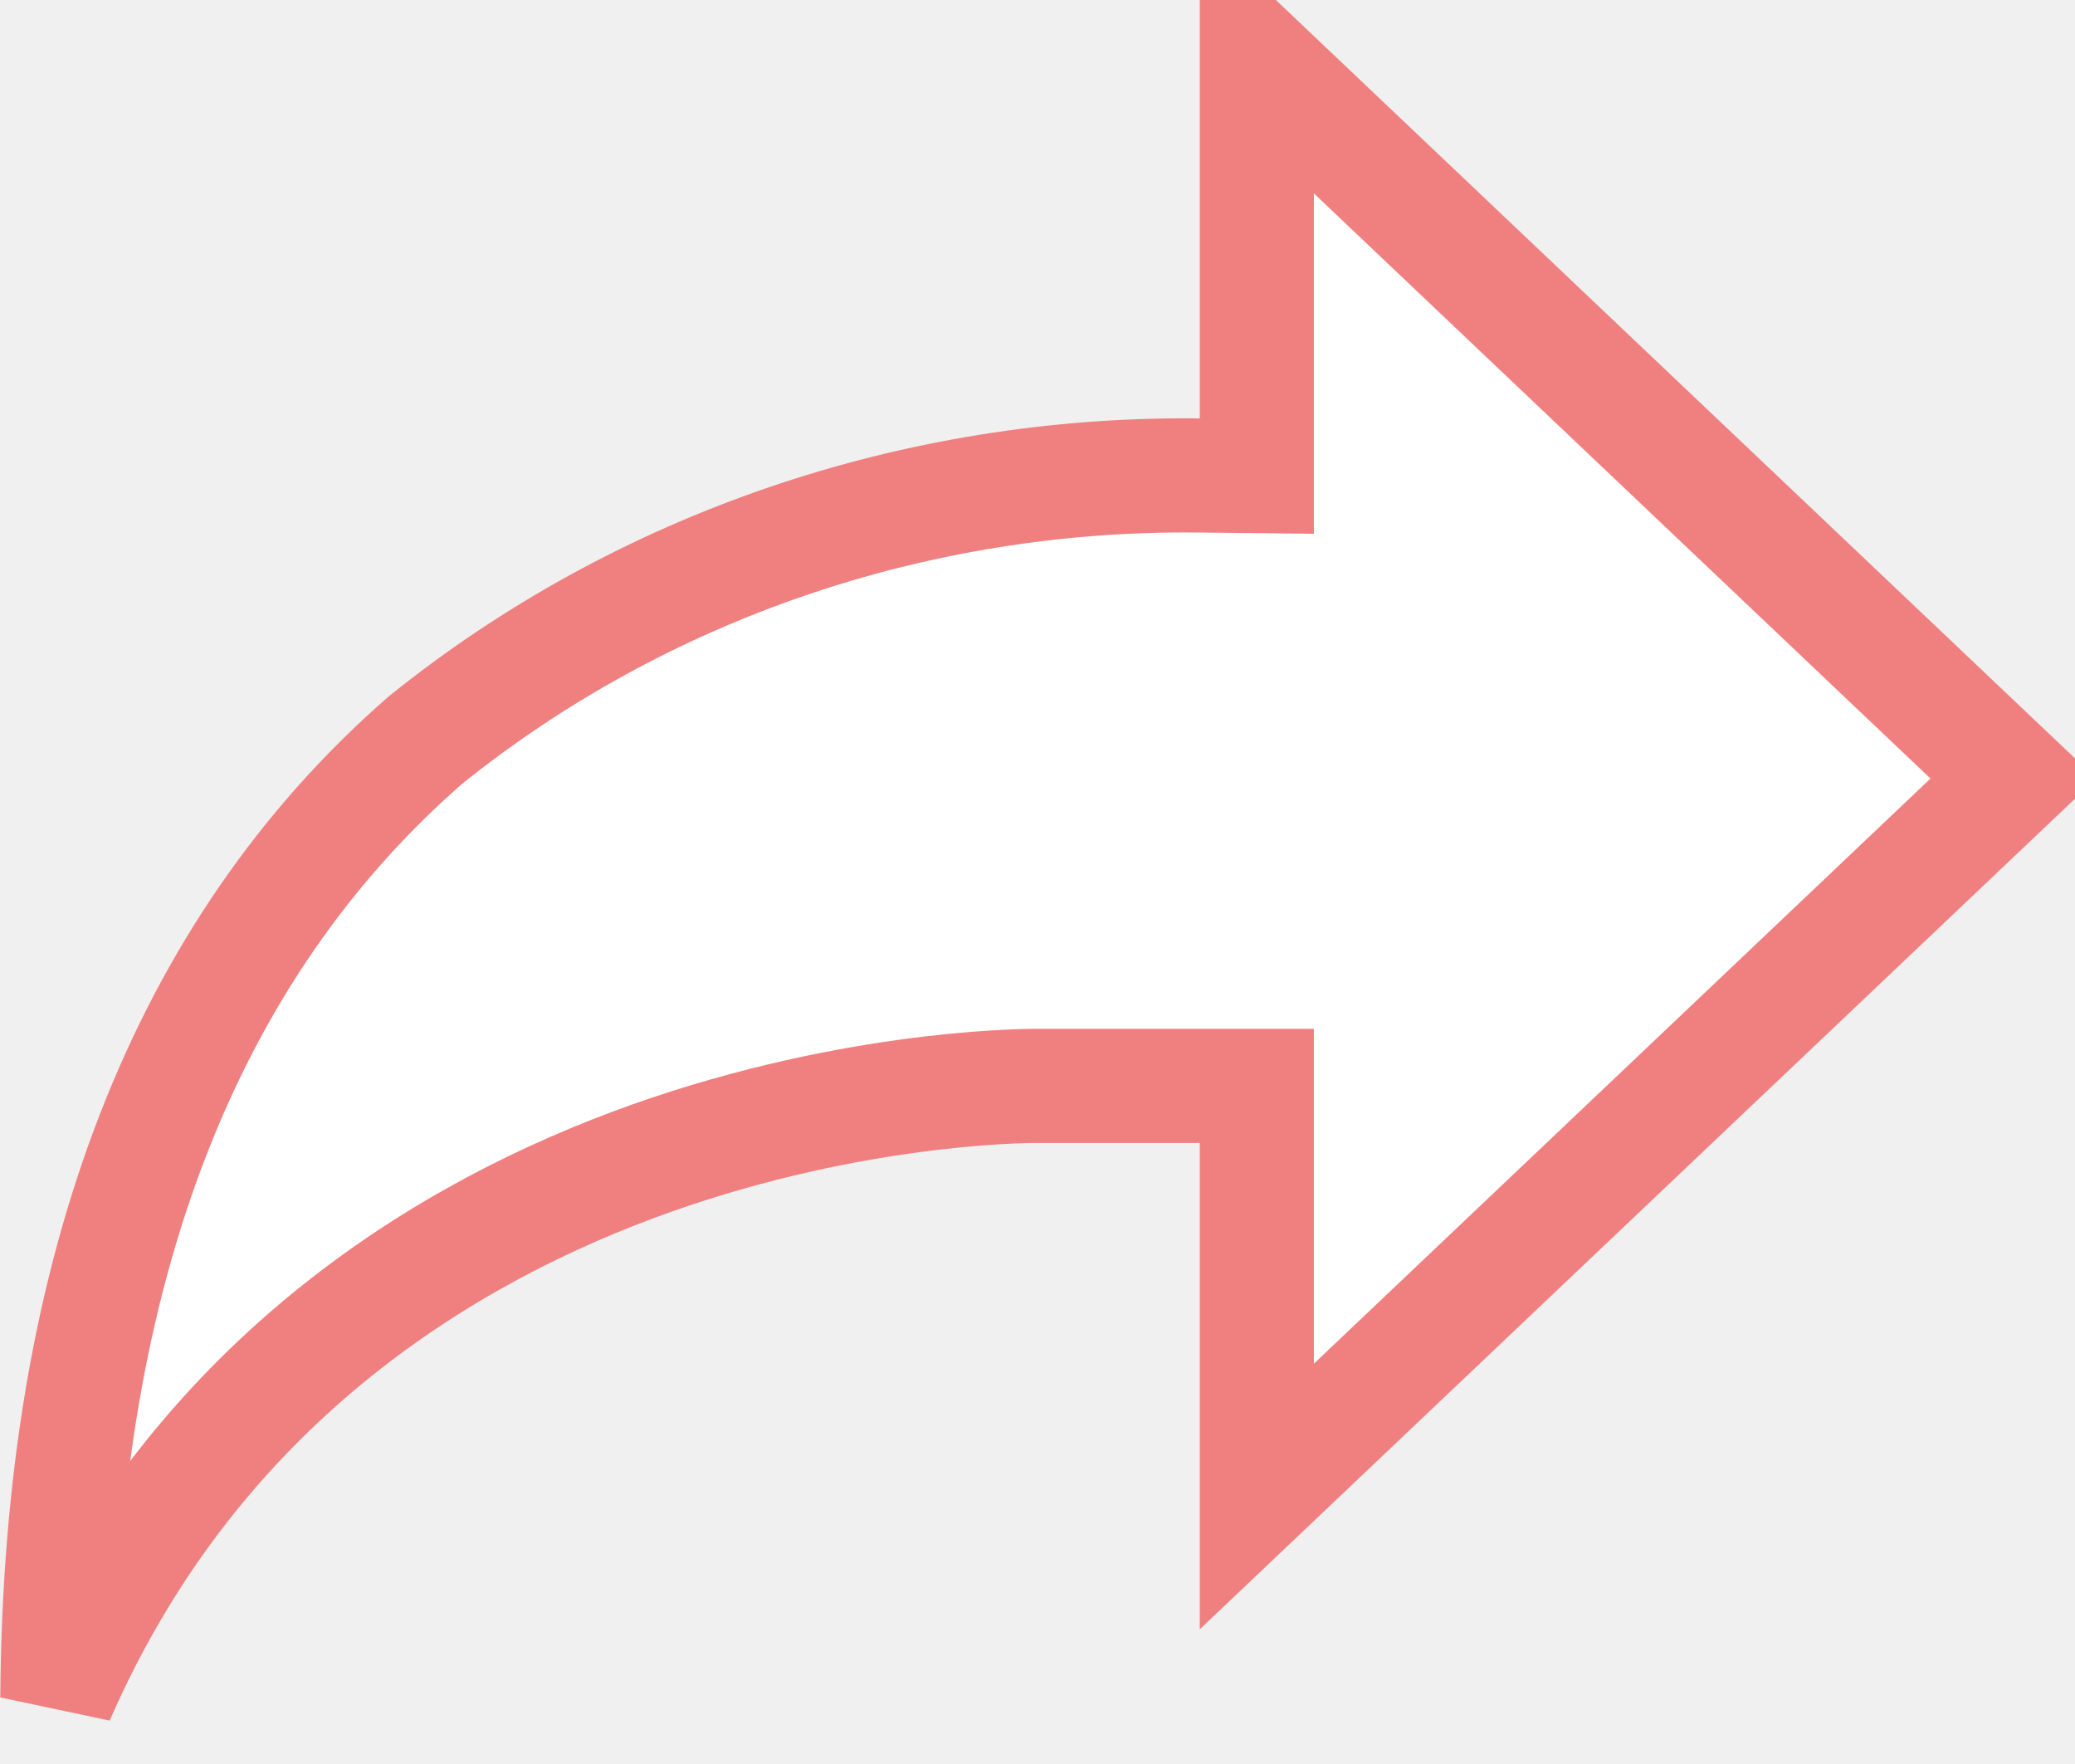
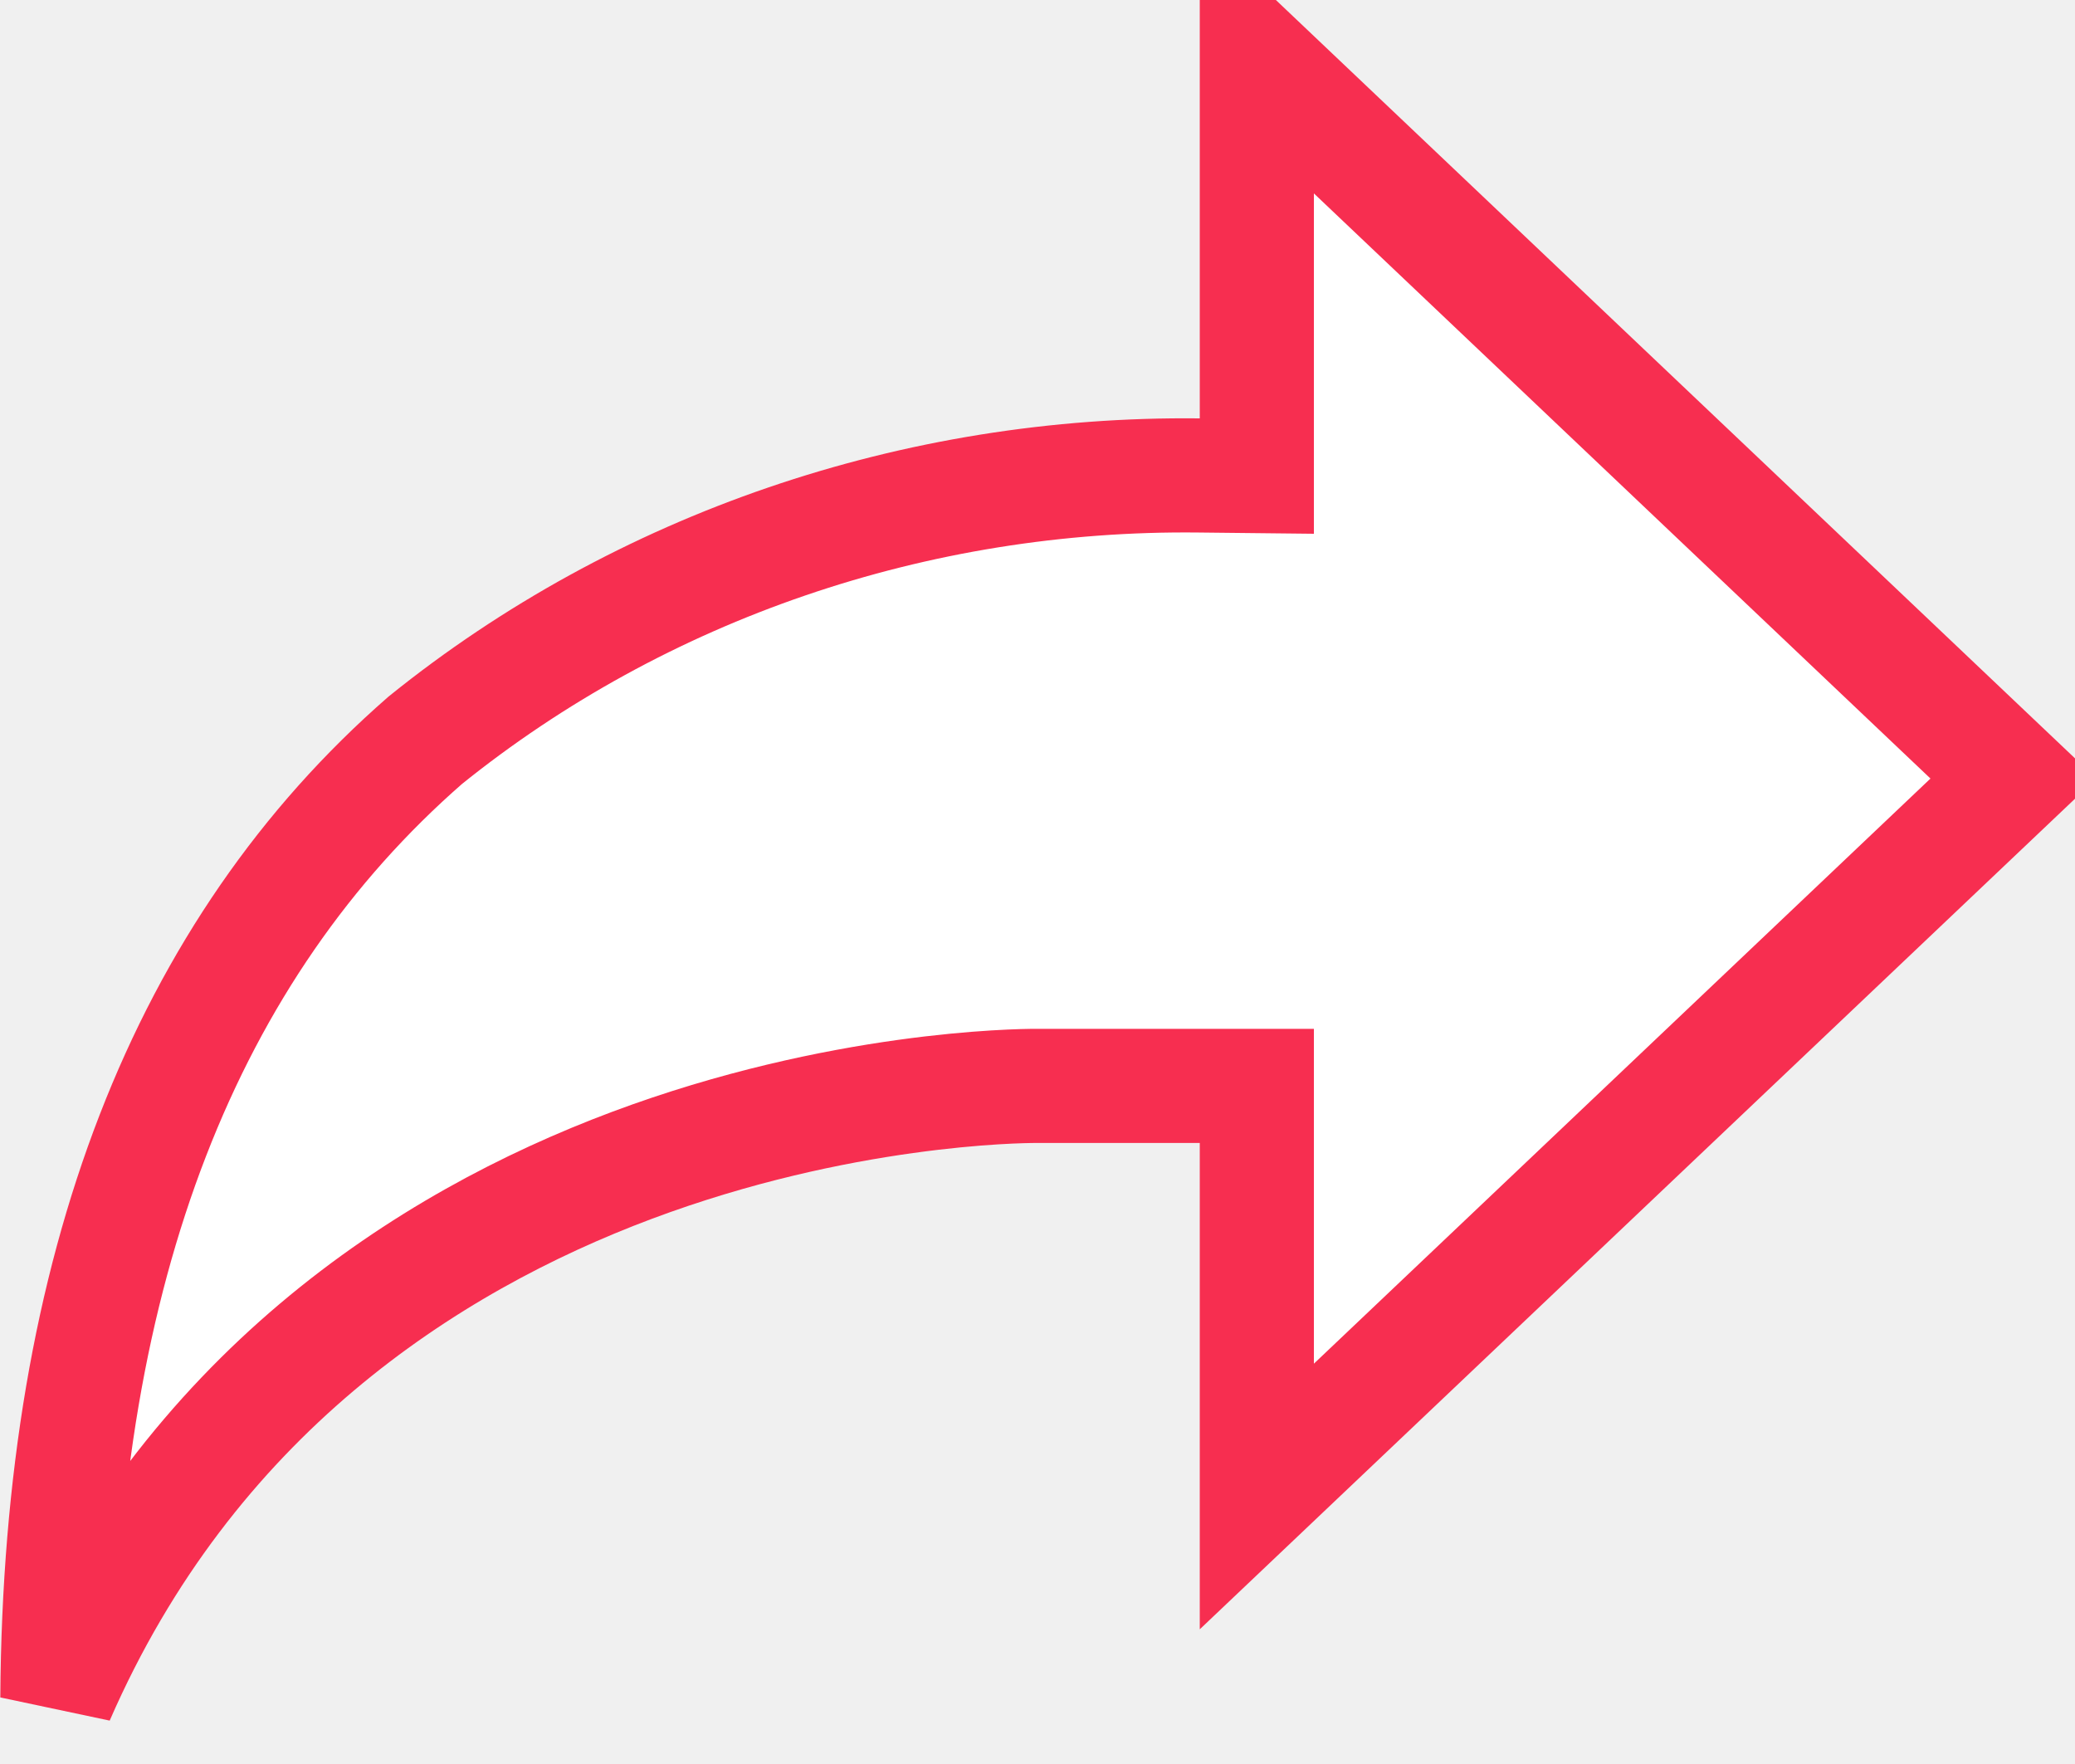
<svg xmlns="http://www.w3.org/2000/svg" width="20" height="17" viewBox="0 0 20 17" fill="none">
-   <path d="M19.406 7.503L12.114 14.422V10.465H9.987C9.818 10.465 8.091 10.482 6.09 11.231C4.106 11.974 1.822 13.451 0.553 16.362C0.579 12.209 1.798 9.142 4.099 7.134C6.175 5.46 8.825 4.551 11.559 4.582L12.114 4.588V0.584L19.406 7.503Z" fill="white" stroke="#F08080" stroke-width="1.1" />
+   <path d="M19.406 7.503L12.114 14.422V10.465H9.987C9.818 10.465 8.091 10.482 6.09 11.231C4.106 11.974 1.822 13.451 0.553 16.362C0.579 12.209 1.798 9.142 4.099 7.134C6.175 5.46 8.825 4.551 11.559 4.582L12.114 4.588V0.584L19.406 7.503Z" fill="white" stroke="#F72E50" stroke-width="1.1" />
</svg>
